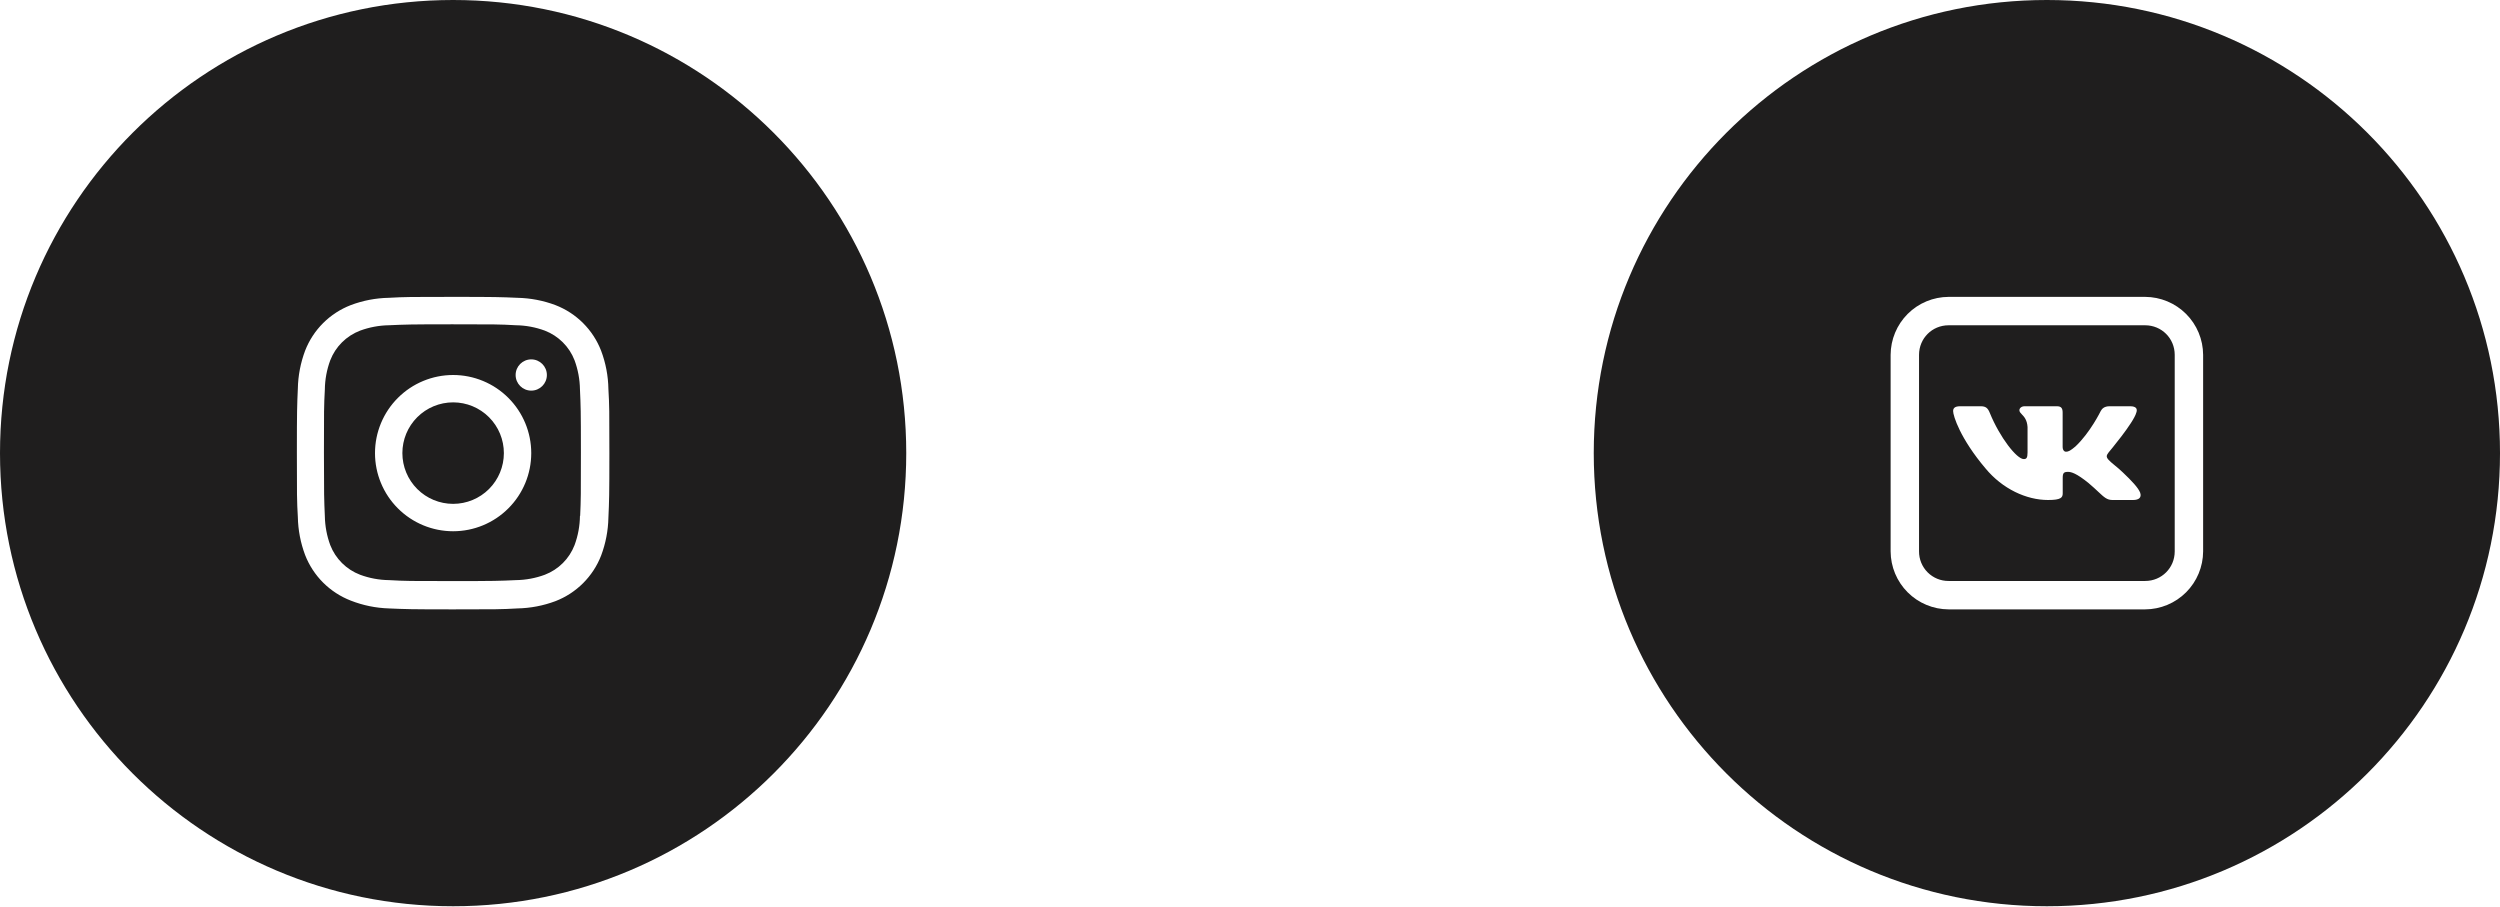
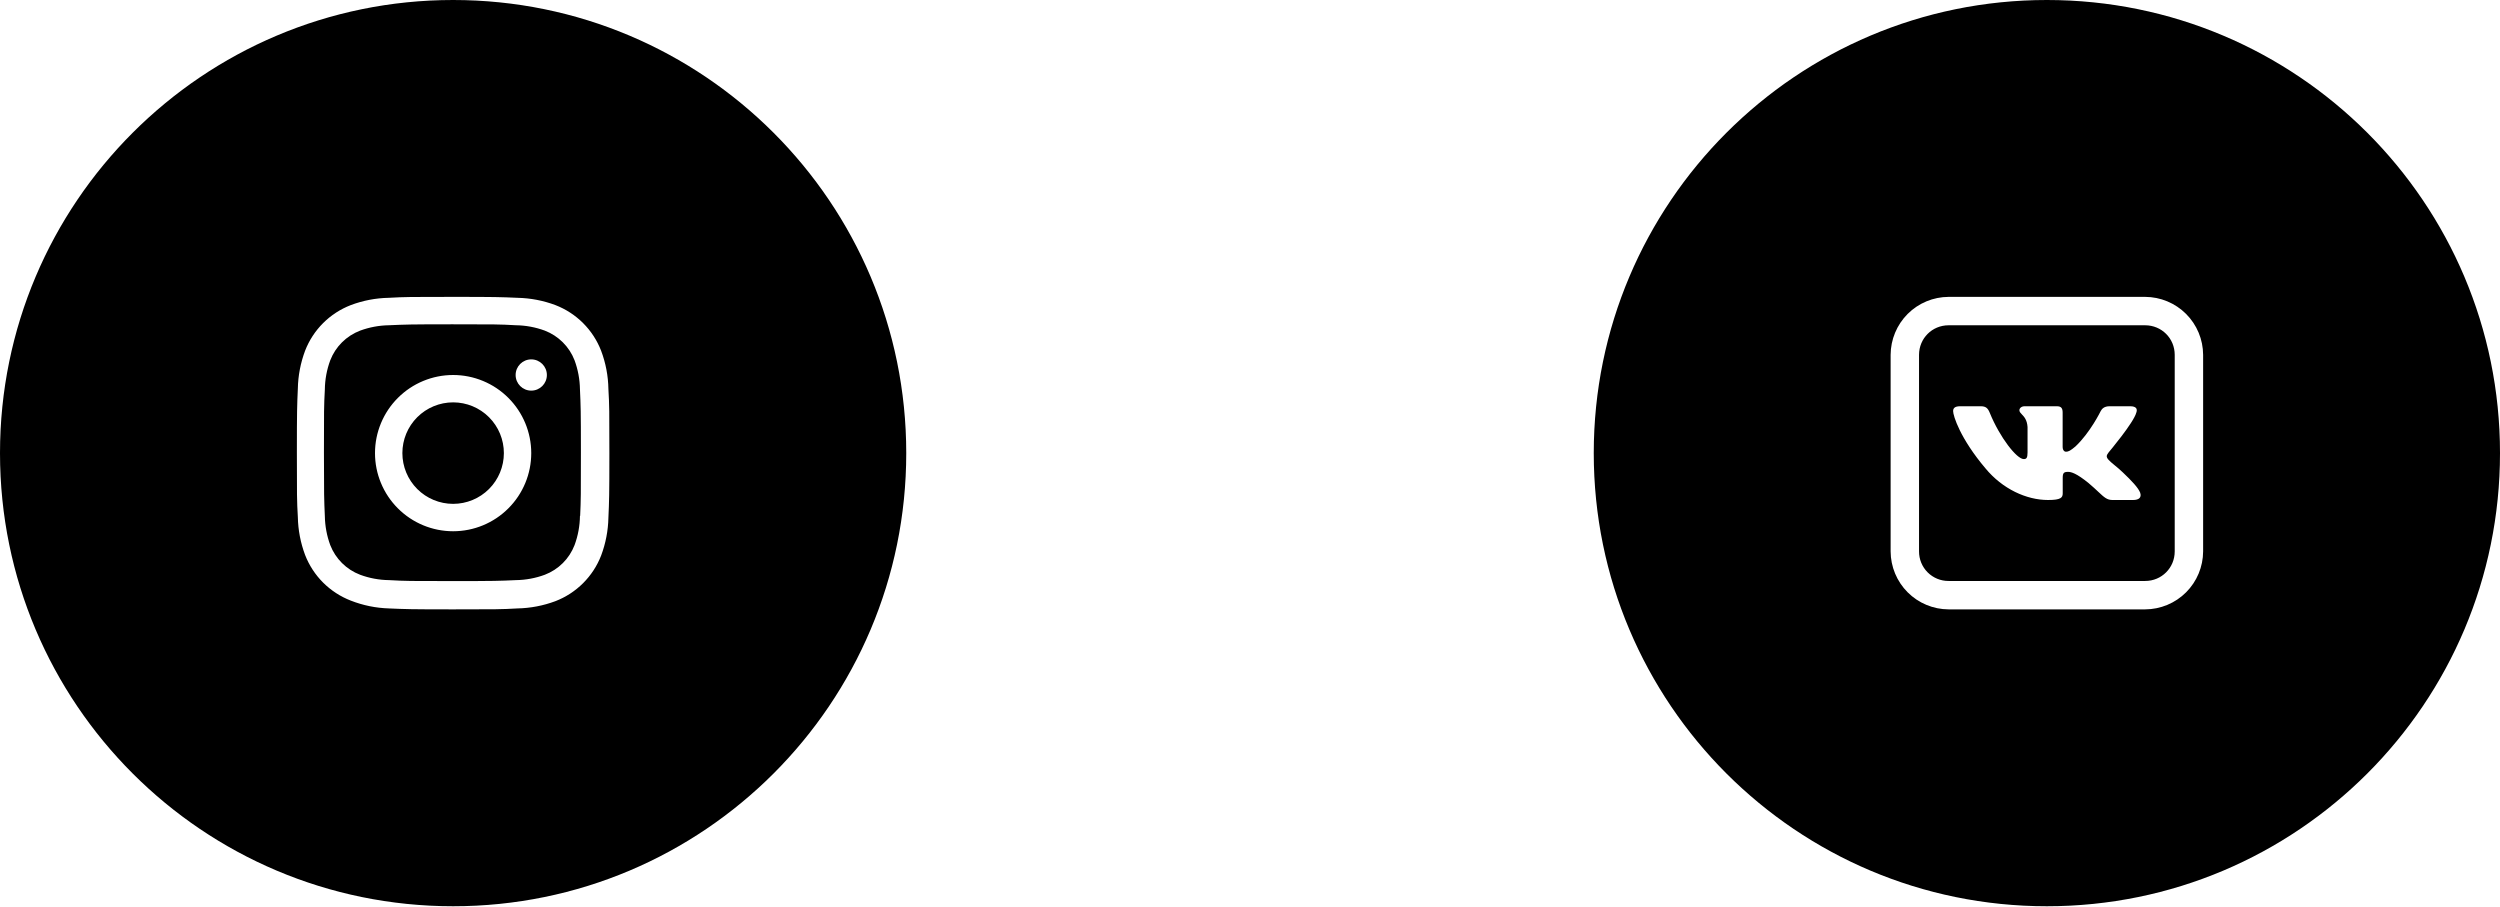
<svg xmlns="http://www.w3.org/2000/svg" viewBox="0 0 160 58" fill="none">
-   <path fill-rule="evenodd" clip-rule="evenodd" d="M29 58C45.016 58 58 45.016 58 29C58 12.984 45.016 0 29 0C12.984 0 0 12.984 0 29C0 45.016 12.984 58 29 58ZM25.465 25.465C26.402 24.527 27.674 24 29 24C30.326 24 31.598 24.527 32.535 25.465C33.473 26.402 34 27.674 34 29C34 30.326 33.473 31.598 32.535 32.535C31.598 33.473 30.326 34 29 34C27.674 34 26.402 33.473 25.465 32.535C24.527 31.598 24 30.326 24 29C24 27.674 24.527 26.402 25.465 25.465ZM26.703 31.296C27.312 31.905 28.139 32.247 29 32.247C29.861 32.247 30.688 31.905 31.297 31.296C31.906 30.687 32.248 29.86 32.248 28.999C32.248 28.137 31.906 27.311 31.297 26.702C30.688 26.093 29.861 25.751 29 25.751C28.139 25.751 27.312 26.093 26.703 26.702C26.094 27.311 25.752 28.137 25.752 28.999C25.752 29.86 26.094 30.687 26.703 31.296ZM34 25C34.552 25 35 24.552 35 24C35 23.448 34.552 23 34 23C33.448 23 33 23.448 33 24C33 24.552 33.448 25 34 25ZM37.317 20.677C37.82 21.179 38.213 21.781 38.47 22.444C38.767 23.231 38.925 24.062 38.938 24.903C39 25.964 39 26.308 39 29.017C39 31.726 38.986 32.064 38.938 33.131C38.921 33.96 38.764 34.778 38.472 35.555C38.215 36.218 37.822 36.819 37.319 37.322C36.815 37.825 36.212 38.217 35.548 38.474C34.771 38.765 33.95 38.922 33.12 38.939C32.06 39 31.712 39 29 39C26.288 39 25.949 38.986 24.88 38.939C24.048 38.912 23.227 38.743 22.453 38.44C21.789 38.183 21.186 37.791 20.682 37.289C20.178 36.786 19.785 36.184 19.527 35.521C19.235 34.744 19.079 33.926 19.062 33.096C19 32.035 19 31.69 19 28.982C19 26.273 19.014 25.935 19.062 24.868C19.078 24.04 19.236 23.22 19.527 22.444C19.784 21.781 20.177 21.179 20.681 20.676C21.184 20.174 21.788 19.782 22.452 19.526C23.228 19.233 24.048 19.076 24.877 19.06C25.938 19 26.286 19 28.998 19C31.71 19 32.049 19.013 33.118 19.06C33.948 19.077 34.769 19.234 35.546 19.526C36.21 19.782 36.813 20.174 37.317 20.677ZM36.772 34.886C36.993 34.286 37.11 33.653 37.117 33.014V33.015H37.13C37.178 31.955 37.178 31.665 37.178 28.963C37.178 26.261 37.165 25.965 37.117 24.91C37.107 24.279 36.99 23.653 36.772 23.06C36.605 22.628 36.35 22.237 36.022 21.91C35.695 21.583 35.303 21.328 34.871 21.161C34.277 20.941 33.65 20.824 33.016 20.816C31.942 20.755 31.664 20.755 28.958 20.755C26.251 20.755 25.955 20.769 24.898 20.816C24.265 20.825 23.639 20.942 23.045 21.161C22.169 21.496 21.474 22.185 21.136 23.06C20.914 23.659 20.797 24.292 20.79 24.93C20.732 26.005 20.732 26.281 20.732 28.983C20.732 31.685 20.743 31.982 20.79 33.035C20.801 33.667 20.917 34.293 21.136 34.886C21.303 35.318 21.56 35.71 21.889 36.037C22.218 36.364 22.611 36.618 23.045 36.783C23.638 37.004 24.265 37.12 24.898 37.128C25.974 37.189 26.25 37.189 28.958 37.189C31.663 37.189 31.961 37.177 33.016 37.128C33.649 37.12 34.277 37.003 34.871 36.783C35.303 36.617 35.695 36.362 36.023 36.036C36.35 35.709 36.605 35.317 36.772 34.886Z" fill="#1F1E1E" />
-   <path fill-rule="evenodd" clip-rule="evenodd" d="M160 29C160 45.016 147.016 58 131 58C114.984 58 102 45.016 102 29C102 12.984 114.984 0 131 0C147.016 0 160 12.984 160 29ZM124.711 19C123.728 19.004 122.786 19.396 122.091 20.091C121.396 20.786 121.004 21.728 121 22.711V35.289C121.004 36.272 121.396 37.214 122.091 37.909C122.786 38.604 123.728 38.996 124.711 39H137.289C138.272 38.996 139.214 38.604 139.909 37.909C140.604 37.214 140.996 36.272 141 35.289V22.711C140.996 21.728 140.604 20.786 139.909 20.091C139.214 19.396 138.272 19.004 137.289 19H124.711ZM137.289 20.818C138.344 20.818 139.182 21.656 139.182 22.711V35.289C139.182 36.344 138.344 37.182 137.289 37.182H124.711C124.462 37.183 124.215 37.136 123.985 37.041C123.754 36.946 123.545 36.807 123.369 36.631C123.193 36.455 123.054 36.246 122.959 36.015C122.864 35.785 122.817 35.538 122.818 35.289V22.711C122.818 21.656 123.656 20.818 124.711 20.818H137.289ZM136.327 26C136.725 26 136.808 26.172 136.725 26.406H136.724C136.558 27.05 134.958 28.947 134.958 28.947C134.819 29.135 134.763 29.228 134.958 29.439C135.027 29.52 135.173 29.64 135.34 29.779C135.513 29.921 135.707 30.081 135.862 30.235C136.426 30.77 136.851 31.22 136.97 31.53C137.078 31.842 136.89 32 136.515 32H135.202C134.85 32 134.673 31.834 134.291 31.476C134.129 31.324 133.93 31.137 133.665 30.914C132.886 30.282 132.552 30.2 132.357 30.2C132.093 30.2 132.014 30.263 132.014 30.579V31.57C132.014 31.842 131.911 32 131.076 32C129.685 32 128.157 31.289 127.072 29.978C125.445 28.057 125 26.605 125 26.313C125 26.149 125.075 26 125.45 26H126.763C127.099 26 127.225 26.123 127.349 26.43C127.992 28.004 129.074 29.381 129.519 29.381C129.686 29.381 129.763 29.316 129.763 28.959V27.331C129.733 26.868 129.541 26.668 129.398 26.519C129.31 26.427 129.241 26.356 129.241 26.254C129.241 26.13 129.367 26 129.575 26H131.639C131.917 26 132.009 26.125 132.009 26.406V28.596C132.009 28.83 132.135 28.912 132.218 28.912C132.385 28.912 132.524 28.83 132.83 28.572C133.776 27.683 134.443 26.313 134.443 26.313C134.527 26.149 134.681 26 135.015 26H136.327Z" fill="#1F1E1E" />
+   <path fill-rule="evenodd" clip-rule="evenodd" d="M29 58C45.016 58 58 45.016 58 29C58 12.984 45.016 0 29 0C12.984 0 0 12.984 0 29C0 45.016 12.984 58 29 58ZM25.465 25.465C26.402 24.527 27.674 24 29 24C30.326 24 31.598 24.527 32.535 25.465C33.473 26.402 34 27.674 34 29C34 30.326 33.473 31.598 32.535 32.535C31.598 33.473 30.326 34 29 34C27.674 34 26.402 33.473 25.465 32.535C24.527 31.598 24 30.326 24 29C24 27.674 24.527 26.402 25.465 25.465ZM26.703 31.296C27.312 31.905 28.139 32.247 29 32.247C29.861 32.247 30.688 31.905 31.297 31.296C31.906 30.687 32.248 29.86 32.248 28.999C32.248 28.137 31.906 27.311 31.297 26.702C30.688 26.093 29.861 25.751 29 25.751C28.139 25.751 27.312 26.093 26.703 26.702C26.094 27.311 25.752 28.137 25.752 28.999C25.752 29.86 26.094 30.687 26.703 31.296ZM34 25C34.552 25 35 24.552 35 24C35 23.448 34.552 23 34 23C33.448 23 33 23.448 33 24C33 24.552 33.448 25 34 25ZM37.317 20.677C37.82 21.179 38.213 21.781 38.47 22.444C38.767 23.231 38.925 24.062 38.938 24.903C39 25.964 39 26.308 39 29.017C39 31.726 38.986 32.064 38.938 33.131C38.921 33.96 38.764 34.778 38.472 35.555C38.215 36.218 37.822 36.819 37.319 37.322C36.815 37.825 36.212 38.217 35.548 38.474C34.771 38.765 33.95 38.922 33.12 38.939C32.06 39 31.712 39 29 39C26.288 39 25.949 38.986 24.88 38.939C24.048 38.912 23.227 38.743 22.453 38.44C21.789 38.183 21.186 37.791 20.682 37.289C20.178 36.786 19.785 36.184 19.527 35.521C19.235 34.744 19.079 33.926 19.062 33.096C19 32.035 19 31.69 19 28.982C19 26.273 19.014 25.935 19.062 24.868C19.078 24.04 19.236 23.22 19.527 22.444C19.784 21.781 20.177 21.179 20.681 20.676C21.184 20.174 21.788 19.782 22.452 19.526C23.228 19.233 24.048 19.076 24.877 19.06C25.938 19 26.286 19 28.998 19C31.71 19 32.049 19.013 33.118 19.06C33.948 19.077 34.769 19.234 35.546 19.526C36.21 19.782 36.813 20.174 37.317 20.677ZM36.772 34.886C36.993 34.286 37.11 33.653 37.117 33.014V33.015H37.13C37.178 31.955 37.178 31.665 37.178 28.963C37.178 26.261 37.165 25.965 37.117 24.91C37.107 24.279 36.99 23.653 36.772 23.06C36.605 22.628 36.35 22.237 36.022 21.91C35.695 21.583 35.303 21.328 34.871 21.161C34.277 20.941 33.65 20.824 33.016 20.816C31.942 20.755 31.664 20.755 28.958 20.755C26.251 20.755 25.955 20.769 24.898 20.816C24.265 20.825 23.639 20.942 23.045 21.161C22.169 21.496 21.474 22.185 21.136 23.06C20.914 23.659 20.797 24.292 20.79 24.93C20.732 26.005 20.732 26.281 20.732 28.983C20.732 31.685 20.743 31.982 20.79 33.035C20.801 33.667 20.917 34.293 21.136 34.886C21.303 35.318 21.56 35.71 21.889 36.037C22.218 36.364 22.611 36.618 23.045 36.783C23.638 37.004 24.265 37.12 24.898 37.128C25.974 37.189 26.25 37.189 28.958 37.189C31.663 37.189 31.961 37.177 33.016 37.128C33.649 37.12 34.277 37.003 34.871 36.783C35.303 36.617 35.695 36.362 36.023 36.036C36.35 35.709 36.605 35.317 36.772 34.886Z" fill="currentColor" />
+   <path fill-rule="evenodd" clip-rule="evenodd" d="M160 29C160 45.016 147.016 58 131 58C114.984 58 102 45.016 102 29C102 12.984 114.984 0 131 0C147.016 0 160 12.984 160 29ZM124.711 19C123.728 19.004 122.786 19.396 122.091 20.091C121.396 20.786 121.004 21.728 121 22.711V35.289C121.004 36.272 121.396 37.214 122.091 37.909C122.786 38.604 123.728 38.996 124.711 39H137.289C138.272 38.996 139.214 38.604 139.909 37.909C140.604 37.214 140.996 36.272 141 35.289V22.711C140.996 21.728 140.604 20.786 139.909 20.091C139.214 19.396 138.272 19.004 137.289 19H124.711ZM137.289 20.818C138.344 20.818 139.182 21.656 139.182 22.711V35.289C139.182 36.344 138.344 37.182 137.289 37.182H124.711C124.462 37.183 124.215 37.136 123.985 37.041C123.754 36.946 123.545 36.807 123.369 36.631C123.193 36.455 123.054 36.246 122.959 36.015C122.864 35.785 122.817 35.538 122.818 35.289V22.711C122.818 21.656 123.656 20.818 124.711 20.818H137.289ZM136.327 26C136.725 26 136.808 26.172 136.725 26.406H136.724C136.558 27.05 134.958 28.947 134.958 28.947C134.819 29.135 134.763 29.228 134.958 29.439C135.027 29.52 135.173 29.64 135.34 29.779C135.513 29.921 135.707 30.081 135.862 30.235C136.426 30.77 136.851 31.22 136.97 31.53C137.078 31.842 136.89 32 136.515 32H135.202C134.85 32 134.673 31.834 134.291 31.476C134.129 31.324 133.93 31.137 133.665 30.914C132.886 30.282 132.552 30.2 132.357 30.2C132.093 30.2 132.014 30.263 132.014 30.579V31.57C132.014 31.842 131.911 32 131.076 32C129.685 32 128.157 31.289 127.072 29.978C125.445 28.057 125 26.605 125 26.313C125 26.149 125.075 26 125.45 26H126.763C127.099 26 127.225 26.123 127.349 26.43C127.992 28.004 129.074 29.381 129.519 29.381C129.686 29.381 129.763 29.316 129.763 28.959V27.331C129.733 26.868 129.541 26.668 129.398 26.519C129.31 26.427 129.241 26.356 129.241 26.254C129.241 26.13 129.367 26 129.575 26H131.639C131.917 26 132.009 26.125 132.009 26.406V28.596C132.009 28.83 132.135 28.912 132.218 28.912C132.385 28.912 132.524 28.83 132.83 28.572C133.776 27.683 134.443 26.313 134.443 26.313C134.527 26.149 134.681 26 135.015 26H136.327Z" fill="currentColor" />
</svg>
